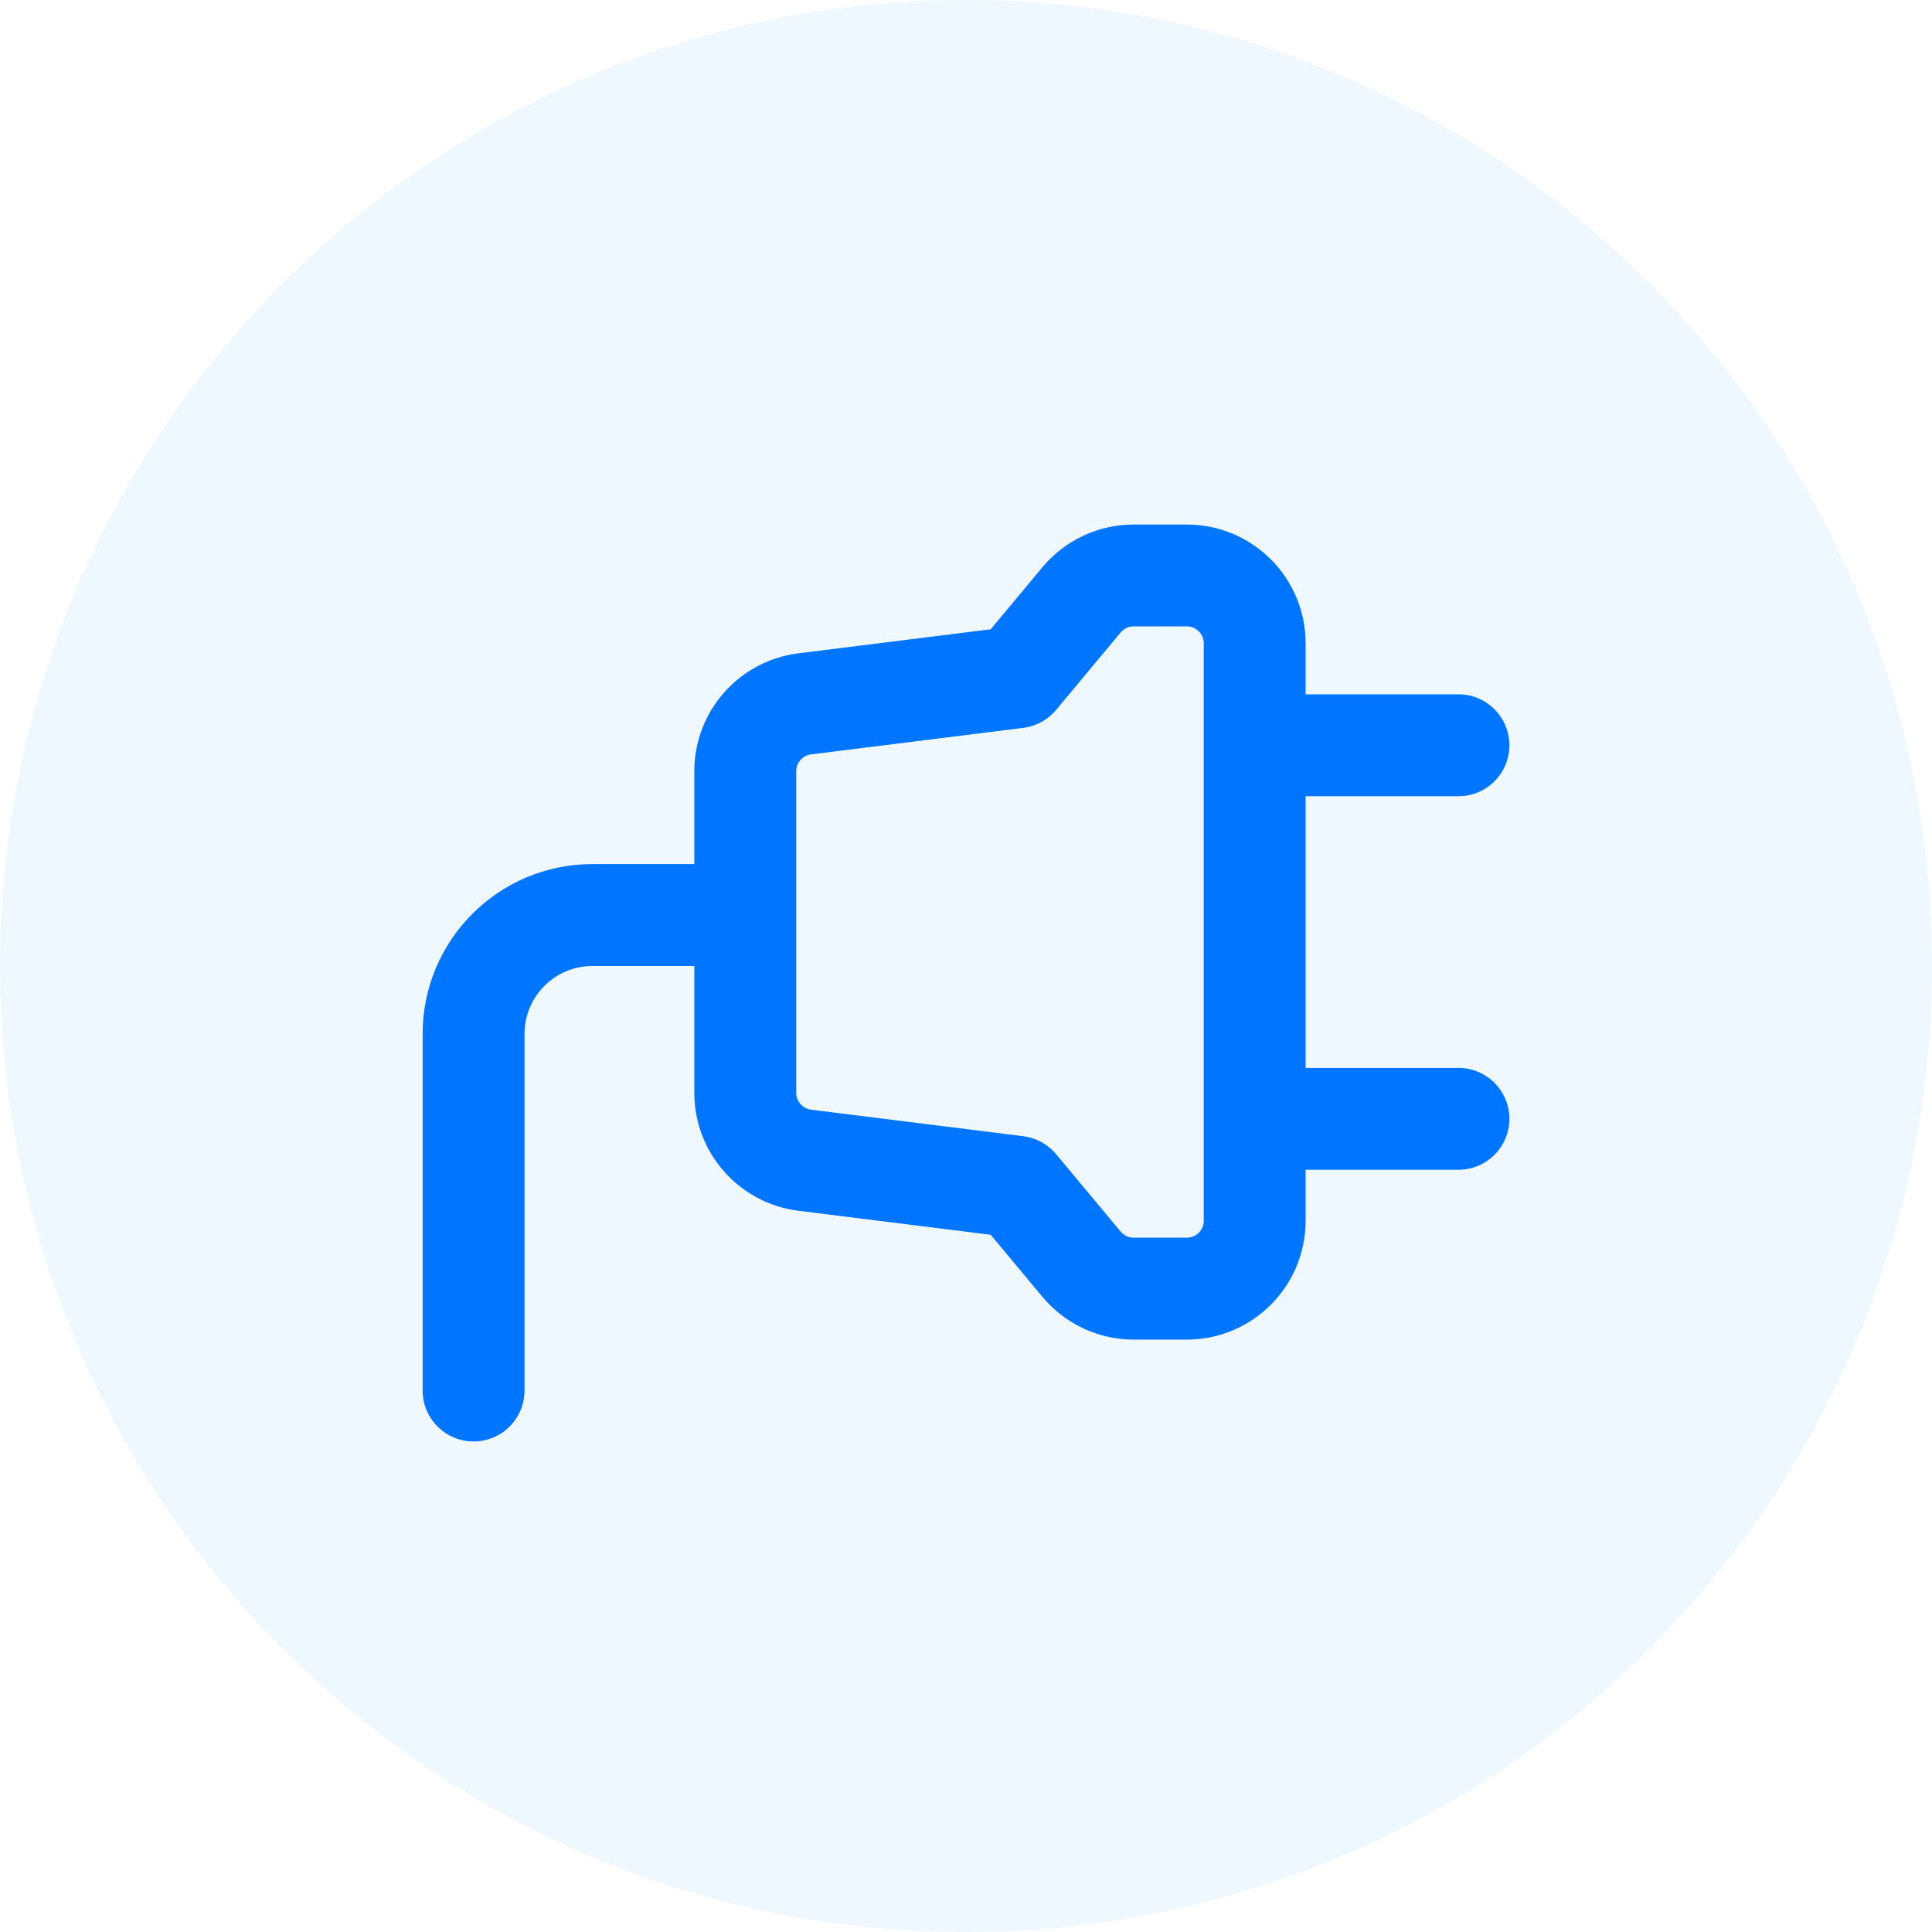
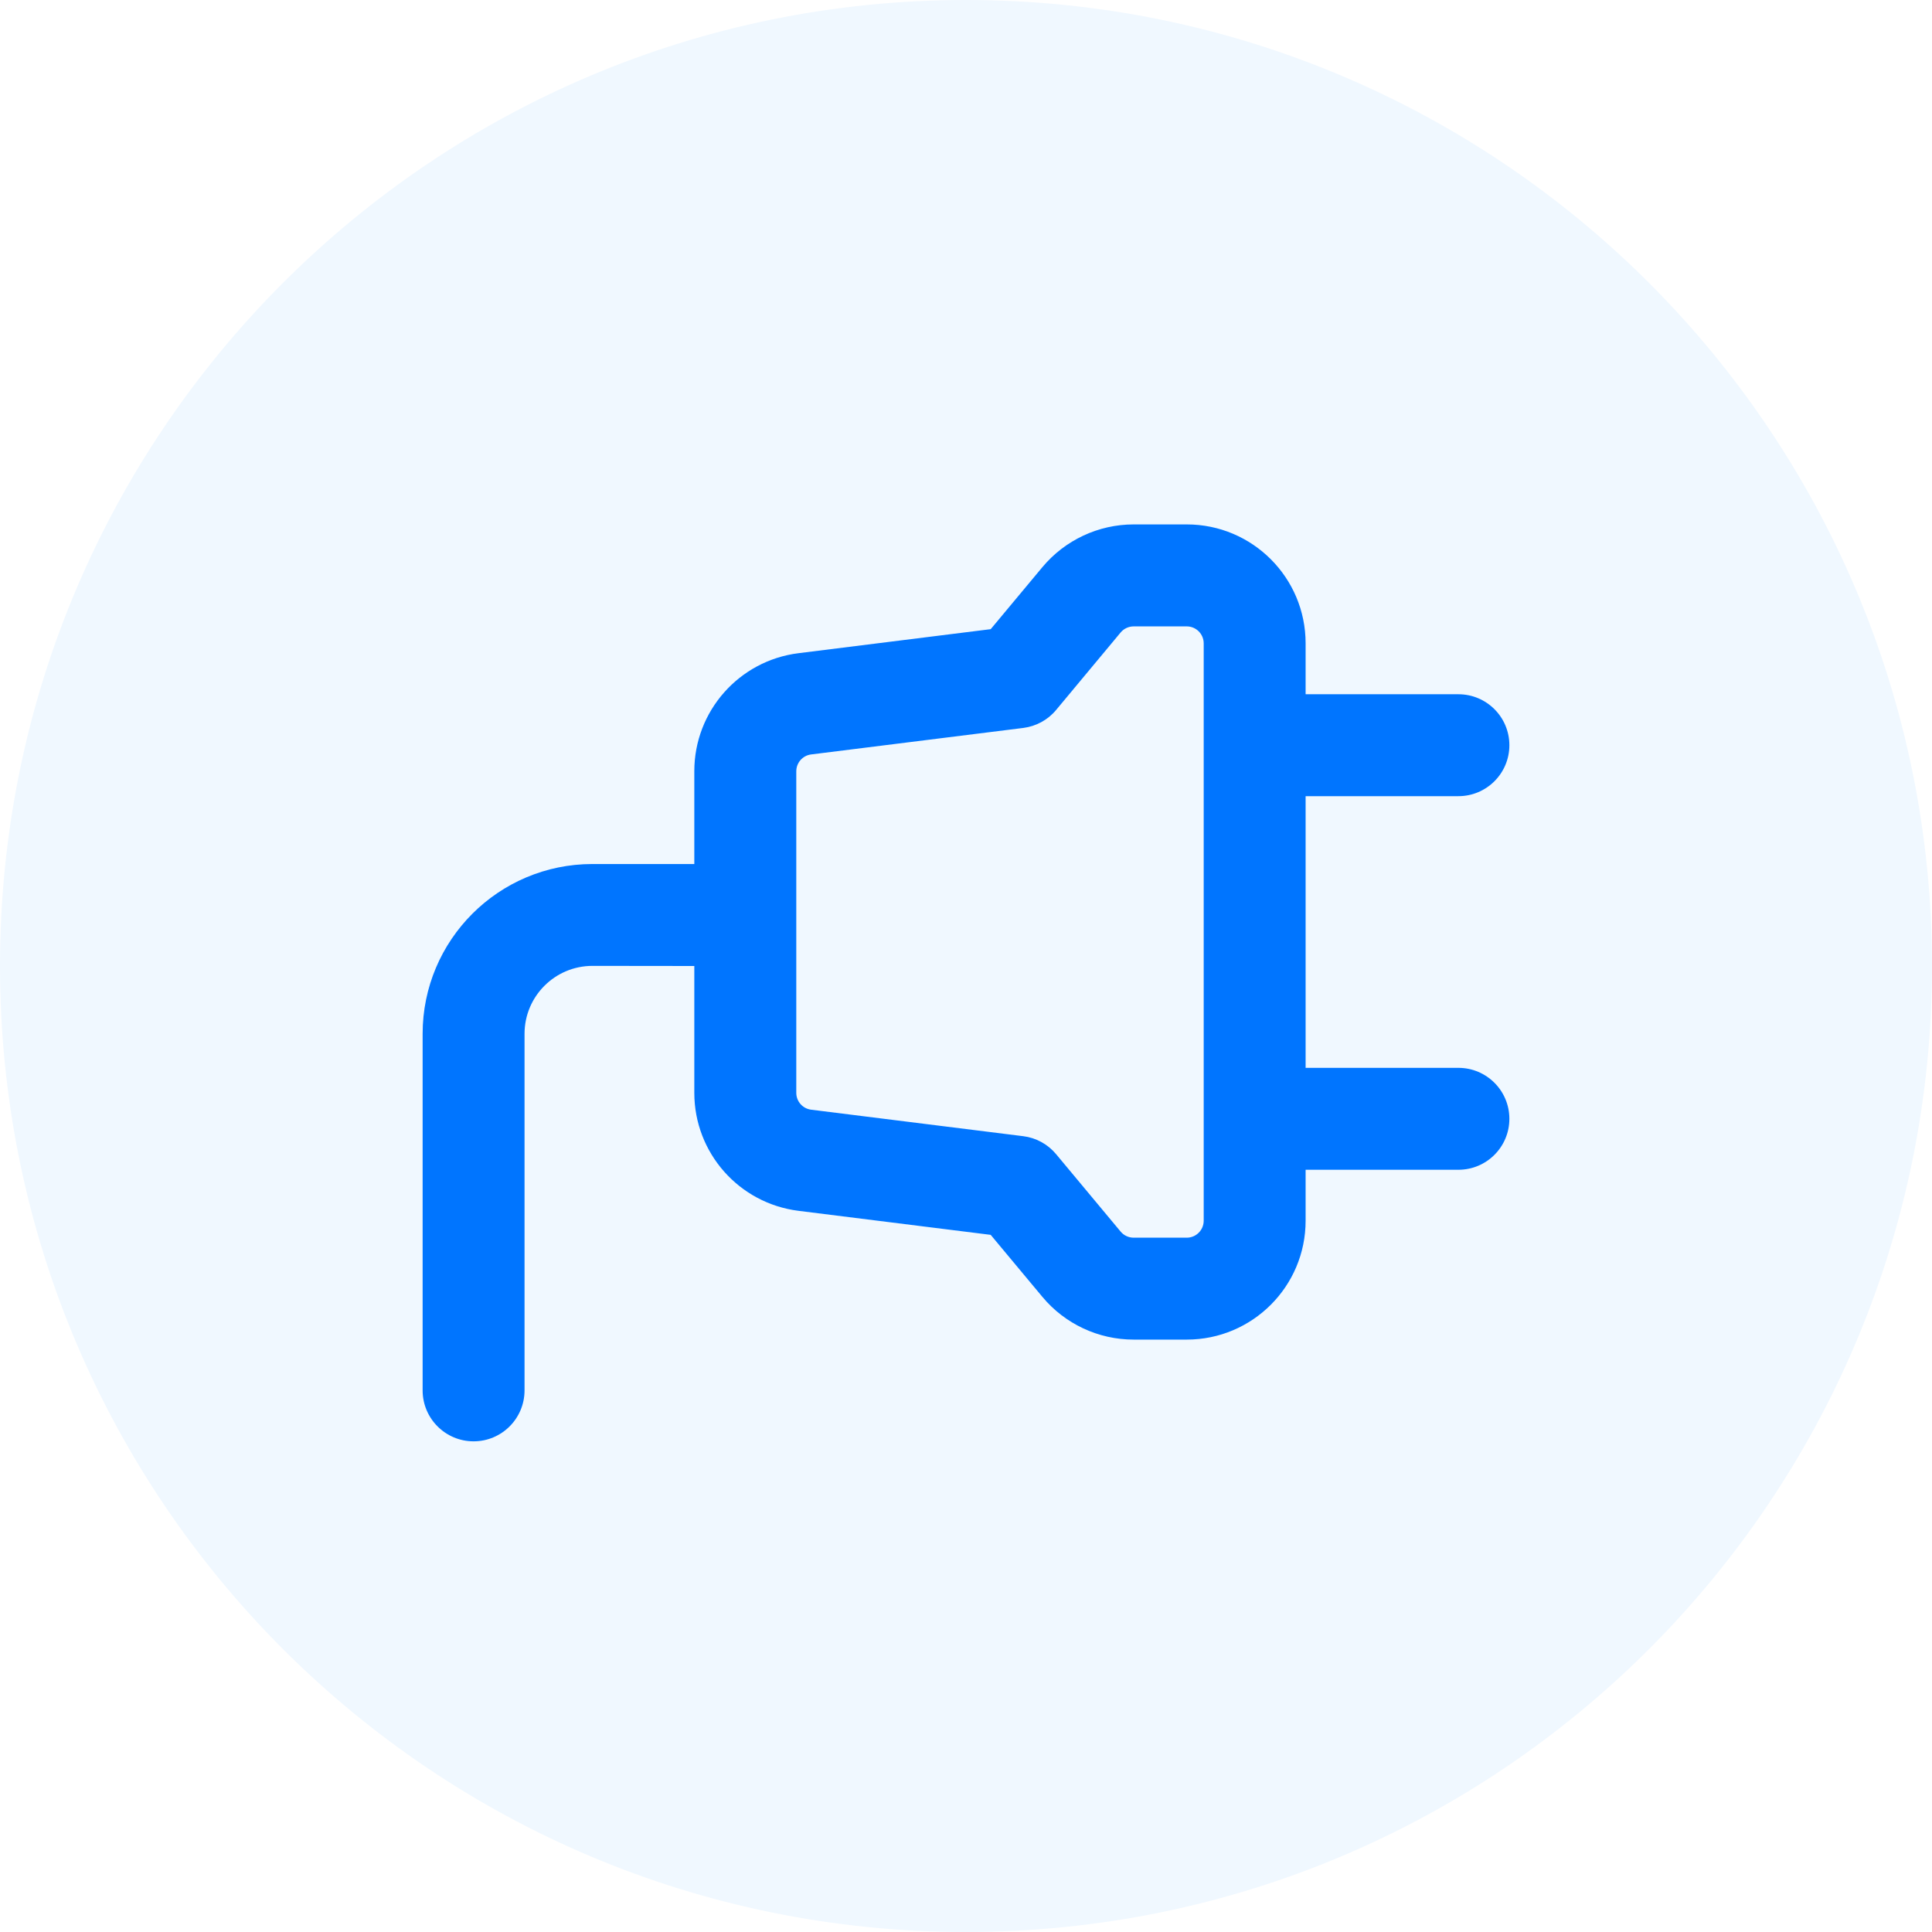
- <svg xmlns="http://www.w3.org/2000/svg" width="32" height="32" viewBox="0 0 32 32" fill="none">
-   <circle cx="16" cy="16" r="16" fill="#F0F8FF" />
-   <path fill-rule="evenodd" clip-rule="evenodd" d="M18.561 10.476C18.614 10.412 18.694 10.375 18.777 10.375H19.656C19.812 10.375 19.938 10.501 19.938 10.656V12.344V18.531V20.219C19.938 20.374 19.812 20.5 19.656 20.5H18.777C18.694 20.5 18.614 20.463 18.561 20.399L17.492 19.116C17.355 18.952 17.161 18.846 16.948 18.819L13.434 18.38C13.293 18.362 13.188 18.242 13.188 18.101V15.156V12.774C13.188 12.633 13.293 12.513 13.434 12.495L16.948 12.056C17.161 12.029 17.355 11.923 17.492 11.759L18.561 10.476ZM11.5 16V18.101C11.5 19.093 12.239 19.931 13.225 20.054L16.409 20.452L17.265 21.479C17.639 21.928 18.193 22.188 18.777 22.188H19.656C20.744 22.188 21.625 21.306 21.625 20.219V19.375H24.156C24.622 19.375 25 18.997 25 18.531C25 18.065 24.622 17.688 24.156 17.688H21.625V13.188H24.156C24.622 13.188 25 12.81 25 12.344C25 11.878 24.622 11.5 24.156 11.5H21.625V10.656C21.625 9.569 20.744 8.688 19.656 8.688H18.777C18.193 8.688 17.639 8.947 17.265 9.396L16.409 10.423L13.225 10.821C12.239 10.944 11.5 11.781 11.5 12.774V14.312H9.812C8.259 14.312 7 15.572 7 17.125V23.031C7 23.497 7.378 23.875 7.844 23.875C8.31 23.875 8.688 23.497 8.688 23.031V17.125C8.688 16.504 9.191 16 9.812 16H11.5Z" fill="#0075ff" />
+ <svg xmlns="http://www.w3.org/2000/svg" fill="none" height="32" viewBox="0 0 32 32" width="32">
+   <circle cx="16" cy="16" fill="#f0f8ff" r="16" />
+   <path clip-rule="evenodd" d="m18.561 10.476c.053-.064.133-.101.216-.101h.879c.155 0 .281.126.281.281v1.688 6.187 1.688c0 .155-.126.281-.281.281h-.879c-.083 0-.163-.037-.216-.101l-1.069-1.283c-.137-.164-.331-.271-.543-.297l-3.514-.439c-.141-.018-.246-.137-.246-.279v-2.944-2.382c0-.142.106-.262.246-.279l3.514-.439c.212-.027.407-.133.543-.297zm-7.061 5.524v2.101c0 .993.739 1.83 1.725 1.954l3.184.398.856 1.027c.374.449.928.708 1.512.708h.879c1.087 0 1.969-.881 1.969-1.969v-.844h2.531c.466 0 .844-.378.844-.844 0-.466-.378-.844-.844-.844h-2.531v-4.5h2.531c.466 0 .844-.378.844-.844 0-.466-.378-.844-.844-.844h-2.531v-.844c0-1.087-.881-1.969-1.969-1.969h-.879c-.584 0-1.138.26-1.512.708l-.856 1.027-3.184.398c-.985.123-1.725.961-1.725 1.954v1.538h-1.688c-1.553 0-2.812 1.259-2.812 2.812v5.906c0 .466.378.844.844.844s.844-.378.844-.844v-5.906c0-.621.504-1.125 1.125-1.125z" fill="#0075ff" fill-rule="evenodd" />
</svg>
